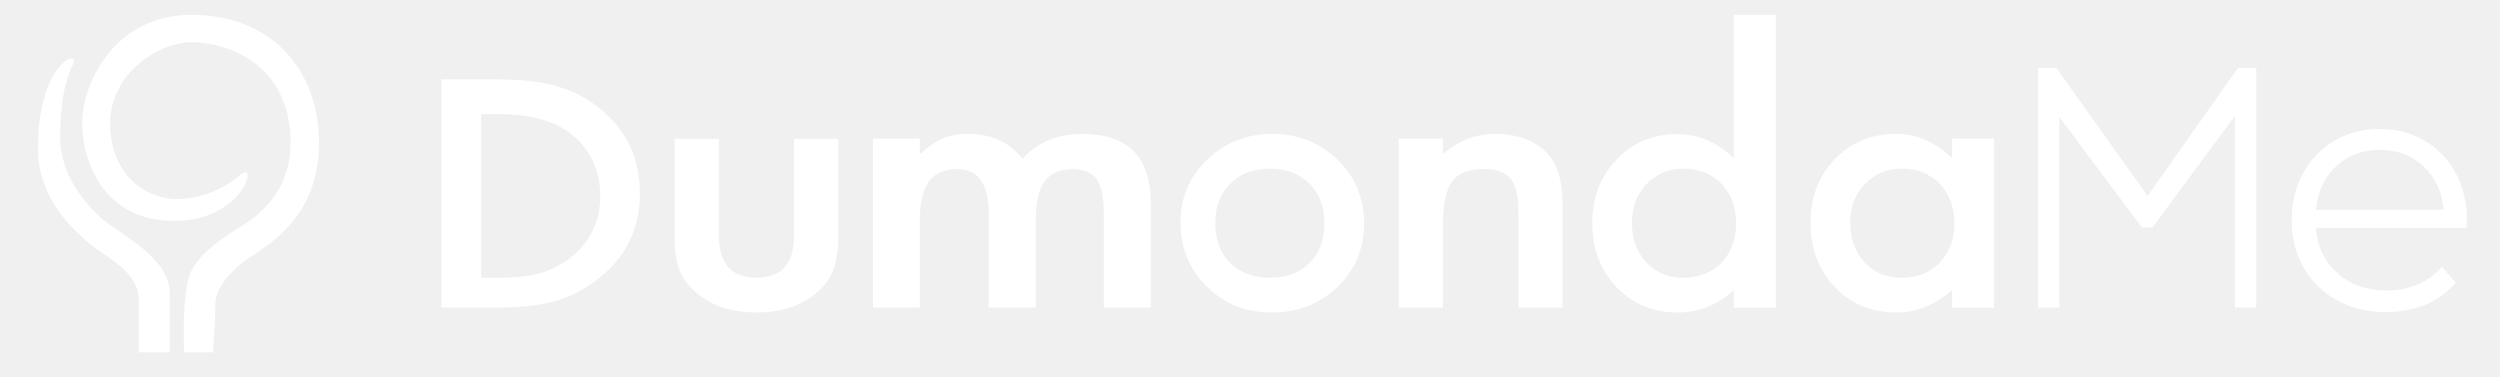
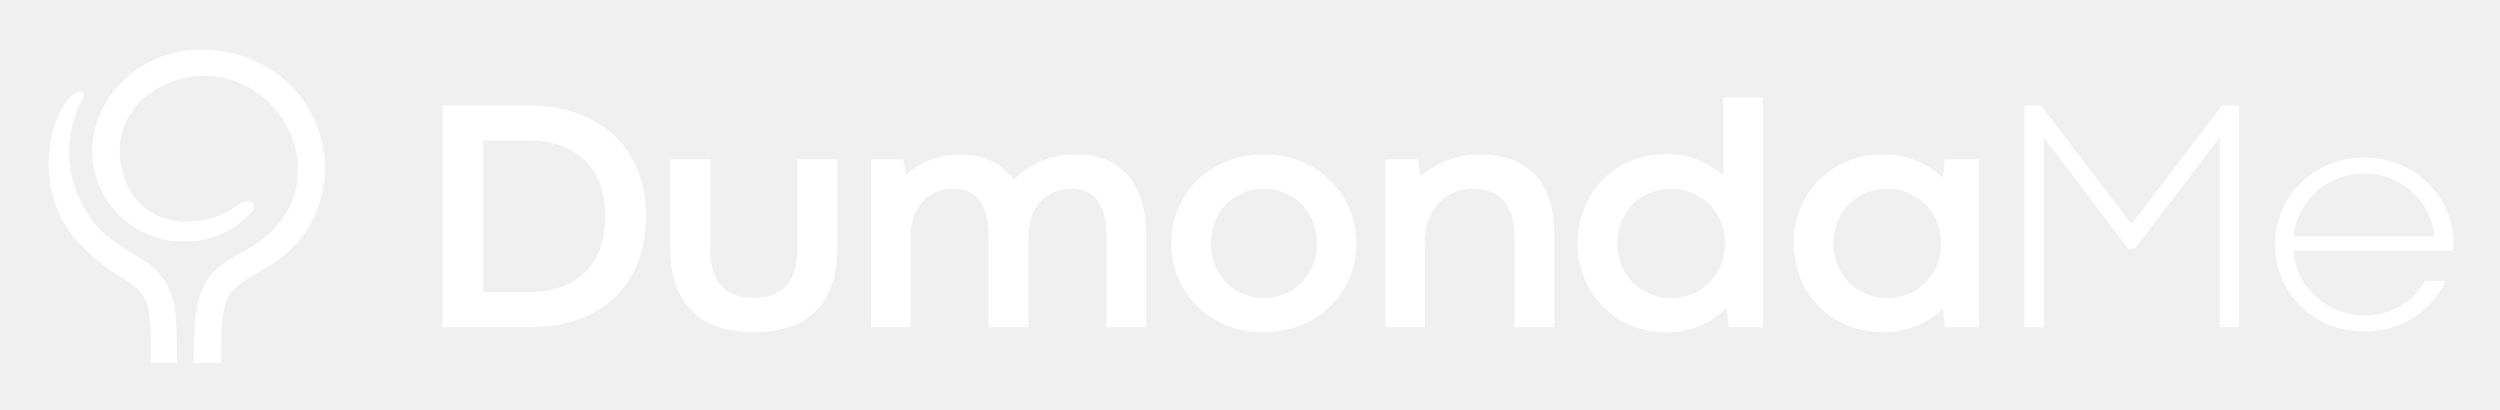
- <svg xmlns="http://www.w3.org/2000/svg" viewBox="0 0 504 76">
-   <g fill="#FFF" fill-rule="evenodd" transform="translate(7.661 3)">
-     <path fill-rule="nonzero" d="M92.059 59C97.308 59 101.361 58.573 104.22 57.719 107.28 56.865 110.205 55.345 112.997 53.161 118.558 48.791 121.339 43.071 121.339 36 121.339 28.949 118.67 23.259 113.332 18.929 110.697 16.784 107.76 15.264 104.521 14.37 101.506 13.457 97.397 13 92.193 13L92.193 13 81.339 13 81.339 59 92.059 59zM92.81 53L89.339 53 89.339 20 92.81 20C99.377 20 104.347 21.402 107.719 24.207 111.466 27.35 113.339 31.448 113.339 36.5 113.339 41.513 111.444 45.58 107.653 48.703 105.802 50.215 103.73 51.319 101.438 52.015 99.146 52.672 96.27 53 92.81 53L92.81 53zM144.839 60C149.493 60 153.327 58.847 156.341 56.542 158.166 55.121 159.448 53.526 160.189 51.756 160.955 49.777 161.339 47.425 161.339 44.701L161.339 44.701 161.339 25 152.415 25 152.415 44.526C152.415 50.161 149.889 52.979 144.839 52.979 139.788 52.979 137.263 50.161 137.263 44.526L137.263 44.526 137.263 25 128.339 25 128.339 44.701C128.339 47.821 128.709 50.173 129.449 51.756 130.216 53.526 131.525 55.121 133.376 56.542 136.391 58.847 140.211 60 144.839 60zM177.77 59L177.77 41.413C177.77 37.846 178.378 35.235 179.593 33.58 180.809 31.925 182.744 31.098 185.399 31.098 189.59 31.098 191.686 34.128 191.686 40.189L191.686 59 201.159 59 201.159 41.413C201.159 37.8 201.753 35.177 202.941 33.545 204.128 31.914 206.022 31.098 208.62 31.098 210.856 31.098 212.463 31.786 213.441 33.161 214.391 34.513 214.866 36.821 214.866 40.084L214.866 59 224.339 59 224.339 37.951C224.339 28.65 219.742 24 210.548 24 205.491 24 201.481 25.678 198.519 29.035 195.836 25.678 192.189 24 187.578 24 185.511 24 183.792 24.291 182.423 24.874 181.137 25.434 179.586 26.506 177.77 28.091L177.77 24.944 168.339 24.944 168.339 59 177.77 59zM248.679 60C253.925 60 258.353 58.286 261.962 54.857 265.546 51.405 267.339 47.125 267.339 42.017 267.339 36.956 265.558 32.688 261.997 29.213 258.389 25.738 253.997 24 248.821 24 243.669 24 239.301 25.726 235.716 29.178 232.131 32.63 230.339 36.816 230.339 41.738 230.339 46.962 232.096 51.3 235.609 54.752 239.123 58.251 243.479 60 248.679 60zM248.32 53C245.002 53 242.329 51.991 240.303 49.973 238.327 47.978 237.339 45.268 237.339 41.842 237.339 38.65 238.352 36.045 240.379 34.027 242.405 32.009 245.052 31 248.32 31 251.638 31 254.311 32.009 256.337 34.027 258.338 36.022 259.339 38.685 259.339 42.018 259.339 45.35 258.338 48.013 256.337 50.008 254.336 52.003 251.664 53 248.32 53zM283.228 59L283.228 42.566C283.228 38.324 283.831 35.352 285.037 33.65 286.27 31.925 288.354 31.063 291.291 31.063 293.992 31.063 295.854 31.716 296.876 33.021 297.925 34.303 298.45 36.622 298.45 39.979L298.45 39.979 298.45 59 307.339 59 307.339 38.126C307.339 33.324 306.264 29.862 304.114 27.741 301.623 25.247 298.148 24 293.691 24 289.81 24 286.322 25.364 283.228 28.091L283.228 28.091 283.228 24.944 274.339 24.944 274.339 59 283.228 59zM330.643 60C334.829 60 338.579 58.486 341.892 55.457L341.892 55.457 341.892 59.022 350.339 59.022 350.339 0 341.892 0 341.892 28.934C338.529 25.673 334.717 24.042 330.456 24.042 325.548 24.042 321.474 25.754 318.235 29.179 314.971 32.58 313.339 36.82 313.339 41.899 313.339 47.094 314.971 51.427 318.235 54.898 321.524 58.299 325.66 60 330.643 60zM331.647 53C328.658 53 326.18 51.956 324.213 49.867 322.297 47.802 321.339 45.127 321.339 41.842 321.339 38.767 322.322 36.186 324.29 34.098 326.282 32.033 328.76 31 331.724 31 334.866 31 337.421 32.021 339.388 34.062 341.355 36.151 342.339 38.803 342.339 42.018 342.339 45.233 341.355 47.884 339.388 49.973 337.421 51.991 334.841 53 331.647 53zM374.718 60C378.704 60 382.429 58.484 385.892 55.452L385.892 55.452 385.892 59.02 394.339 59.02 394.339 24.945 385.892 24.945 385.892 28.898C382.529 25.633 378.729 24 374.493 24 369.585 24 365.499 25.703 362.235 29.108 358.971 32.513 357.339 36.77 357.339 41.878 357.339 47.079 358.971 51.417 362.235 54.892 365.524 58.297 369.685 60 374.718 60zM375.647 53C372.658 53 370.18 51.956 368.213 49.867 366.297 47.802 365.339 45.127 365.339 41.842 365.339 38.767 366.322 36.186 368.29 34.098 370.282 32.033 372.76 31 375.724 31 378.866 31 381.421 32.021 383.388 34.062 385.355 36.151 386.339 38.803 386.339 42.018 386.339 45.233 385.355 47.884 383.388 49.973 381.421 51.991 378.841 53 375.647 53zM407.502 59L407.502 20.567 424.146 42.859 426.264 42.859 442.908 20.36 442.908 59 447.205 59 447.205 10.7 443.513 10.7 425.296 36.511 406.897 10.7 403.205 10.7 403.205 59 407.502 59zM473.383 59.915C476.281 59.915 478.937 59.409 481.352 58.397 483.767 57.385 485.78 55.913 487.39 53.981L487.39 53.981 484.63 50.807C483.25 52.371 481.617 53.556 479.731 54.361 477.845 55.166 475.775 55.568 473.521 55.568 469.519 55.568 466.207 54.407 463.585 52.084 460.963 49.761 459.514 46.713 459.238 42.941L459.238 42.941 489.598 42.941 489.667 41.423C489.667 37.835 488.908 34.65 487.39 31.866 485.872 29.084 483.779 26.91 481.111 25.346 478.443 23.782 475.43 23 472.072 23 468.714 23 465.689 23.782 462.998 25.346 460.307 26.91 458.191 29.095 456.65 31.901 455.109 34.707 454.339 37.881 454.339 41.423 454.339 44.965 455.144 48.139 456.754 50.945 458.364 53.751 460.606 55.947 463.481 57.535 466.356 59.121 469.657 59.915 473.383 59.915zM484.975 39.284L459.238 39.284C459.56 35.696 460.905 32.786 463.274 30.555 465.643 28.325 468.576 27.209 472.072 27.209 475.614 27.209 478.569 28.325 480.938 30.555 483.307 32.786 484.653 35.696 484.975 39.284L484.975 39.284z" />
-     <path d="M35.315,68.028 C35.604,63.142 35.748,59.836 35.748,58.111 C35.748,55.523 38.505,51.646 42.674,48.898 C46.844,46.15 56.65,40.436 56.65,25.851 C56.65,11.266 47.272,1.42108547e-14 30.947,1.42108547e-14 C15.303,1.42108547e-14 8.895,13.971 8.895,21.798 C8.895,29.433 13.189,41.533 27.389,41.533 C41.59,41.533 44.497,29.041 40.772,32.255 C37.047,35.469 32.314,37.124 27.969,37.124 C21.999,37.124 14.558,32.57 14.558,21.798 C14.558,11.67 24.505,5.511 30.947,5.511 C37.774,5.511 50.915,9.564 50.915,25.851 C50.915,36.866 42.589,41.659 40.403,42.974 C38.217,44.289 32.231,48.064 30.651,52.243 C29.597,55.029 29.202,60.291 29.464,68.028 L35.315,68.028 Z" />
-     <path d="M26.575,68.028 C26.575,64.032 26.575,60.146 26.575,56.37 C26.575,48.856 16.983,44.576 12.939,41.132 C8.895,37.687 4.461,31.661 4.461,24.712 C4.461,17.764 5.445,13.24 7.04,10.007 C8.636,6.773 1.04805054e-13,9.409 1.04805054e-13,26.927 C1.04805054e-13,37.596 7.842,43.836 10.39,46.128 C12.939,48.421 20.309,51.518 20.309,57.425 C20.309,61.362 20.309,64.897 20.309,68.028 L26.575,68.028 Z" />
+ <svg xmlns="http://www.w3.org/2000/svg" viewBox="0 0 678 111">
+   <g fill="#FFF">
+     <path d="M143.16 79.23c3.364 0 6.35-.467 8.959-1.397 2.61-.924 4.806-2.269 6.59-4.024 1.784-1.75 3.132-3.889 4.048-6.414.912-2.522 1.371-5.388 1.371-8.6 0-3.1-.428-5.916-1.283-8.451-.856-2.535-2.152-4.71-3.893-6.527-1.739-1.812-3.921-3.221-6.545-4.221-2.627-1.004-5.708-1.503-9.247-1.503h-12.12V79.23h12.12zm-23.177-50.651h23.354c4.571 0 8.803.657 12.698 1.969 3.89 1.312 7.252 3.245 10.084 5.795 2.832 2.553 5.049 5.69 6.657 9.421 1.607 3.73 2.412 8.016 2.412 12.853 0 4.482-.693 8.571-2.08 12.274-1.387 3.702-3.427 6.873-6.125 9.51-2.699 2.638-6.016 4.687-9.955 6.148-3.935 1.462-8.44 2.191-13.513 2.191h-23.532V28.579zM204.43 80.78c1.887 0 3.56-.252 5.02-.756a8.85 8.85 0 003.715-2.41c1.019-1.106 1.794-2.521 2.323-4.244.53-1.728.796-3.828.796-6.308V43.224h10.795v24.152c0 4.038-.554 7.489-1.66 10.35-1.107 2.862-2.662 5.211-4.667 7.055-2.004 1.844-4.395 3.193-7.165 4.048-2.772.853-5.826 1.284-9.156 1.284-3.334 0-6.387-.43-9.158-1.284-2.773-.855-5.161-2.204-7.166-4.048-2.006-1.844-3.56-4.193-4.667-7.055-1.107-2.861-1.657-6.312-1.657-10.35V43.224h10.792v23.838c0 2.452.265 4.539.796 6.262.532 1.728 1.297 3.142 2.301 4.248 1.001 1.106 2.241 1.914 3.715 2.433 1.474.513 3.156.775 5.044.775M310.862 88.74H300.07V64.233c0-4.509-.812-7.814-2.432-9.906-1.623-2.096-3.924-3.143-6.903-3.143-1.71 0-3.273.29-4.688.864a10.817 10.817 0 00-3.693 2.456c-1.048 1.06-1.867 2.367-2.455 3.912-.59 1.55-.916 3.296-.973 5.244v25.08h-10.839V64.233c0-4.509-.81-7.814-2.433-9.906-1.622-2.096-3.922-3.143-6.9-3.143-1.739 0-3.34.295-4.799.883a10.13 10.13 0 00-3.737 2.592c-1.035 1.134-1.838 2.52-2.412 4.154-.575 1.639-.862 3.488-.862 5.551V88.74h-10.749V43.224h8.757l.752 4.203c.855-.771 1.807-1.49 2.854-2.172a20.746 20.746 0 013.429-1.77 23.519 23.519 0 013.959-1.19c1.4-.294 2.866-.443 4.4-.443 3.186 0 6.009.603 8.472 1.81a16.552 16.552 0 016.128 5.133 21.135 21.135 0 013.072-2.676 21.856 21.856 0 013.872-2.212 24.074 24.074 0 014.642-1.504c1.682-.37 3.495-.551 5.442-.551 3.009 0 5.685.495 8.028 1.48 2.349.99 4.318 2.419 5.929 4.29 1.607 1.873 2.83 4.183 3.67 6.925.84 2.744 1.26 5.868 1.26 9.378V88.74zM328.384 65.962c0 2.18.379 4.178 1.13 5.99.751 1.816 1.774 3.38 3.071 4.692a14.107 14.107 0 004.558 3.072c1.741.738 3.613 1.106 5.621 1.106 2.003 0 3.875-.359 5.616-1.083a13.828 13.828 0 004.557-3.053c1.298-1.312 2.32-2.88 3.072-4.711.751-1.825 1.13-3.833 1.13-6.013 0-2.152-.379-4.136-1.13-5.952-.752-1.812-1.774-3.367-3.072-4.666a14.204 14.204 0 00-4.58-3.053c-1.756-.737-3.618-1.105-5.593-1.105-2.008 0-3.88.358-5.621 1.082a13.828 13.828 0 00-4.558 3.054c-1.297 1.312-2.32 2.876-3.072 4.688-.75 1.816-1.129 3.8-1.129 5.952m-10.748.042c0-3.334.621-6.466 1.859-9.398 1.237-2.938 2.969-5.495 5.196-7.676 2.228-2.184 4.874-3.907 7.941-5.178 3.068-1.265 6.416-1.9 10.043-1.9 3.656 0 7.022.635 10.108 1.9 3.081 1.271 5.733 2.994 7.96 5.178 2.228 2.181 3.964 4.738 5.22 7.676 1.25 2.932 1.881 6.064 1.881 9.398 0 3.362-.621 6.503-1.857 9.422-1.243 2.917-2.979 5.47-5.22 7.652-2.242 2.184-4.903 3.902-7.984 5.153-3.086 1.252-6.467 1.883-10.155 1.883-3.627 0-6.965-.631-10.019-1.883-3.053-1.25-5.681-2.97-7.894-5.153-2.214-2.182-3.946-4.739-5.196-7.676-1.256-2.932-1.883-6.064-1.883-9.398M421.547 88.74h-10.842V64.453c0-2.413-.261-4.468-.793-6.149-.532-1.68-1.284-3.048-2.255-4.113a8.399 8.399 0 00-3.562-2.296c-1.4-.472-2.97-.711-4.711-.711-1.887 0-3.623.347-5.196 1.041a12.138 12.138 0 00-4.092 2.919c-1.15 1.256-2.04 2.74-2.676 4.468-.635 1.723-.952 3.617-.952 5.681V88.74H375.72V43.224h8.759l.794 4.599a23.128 23.128 0 013.188-2.32 25.65 25.65 0 013.782-1.906c1.34-.545 2.748-.97 4.224-1.284 1.47-.308 2.96-.461 4.468-.461 3.533 0 6.601.495 9.197 1.48 2.596.99 4.743 2.432 6.437 4.337 1.695 1.9 2.947 4.244 3.759 7.031.812 2.788 1.219 5.967 1.219 9.533V88.74zM438.62 65.962c0 2.18.383 4.188 1.148 6.013.767 1.83 1.816 3.399 3.143 4.71a14.147 14.147 0 004.645 3.054c1.77.724 3.67 1.083 5.705 1.083 2.003 0 3.894-.359 5.663-1.083a13.914 13.914 0 004.623-3.053c1.312-1.312 2.348-2.876 3.118-4.687.766-1.817 1.148-3.83 1.148-6.037 0-2.152-.382-4.136-1.148-5.952-.77-1.812-1.816-3.367-3.142-4.666a14.625 14.625 0 00-4.646-3.053c-1.769-.737-3.669-1.105-5.705-1.105-2.035 0-3.935.358-5.705 1.082a13.908 13.908 0 00-4.622 3.054c-1.312 1.312-2.348 2.876-3.1 4.688-.752 1.816-1.125 3.8-1.125 5.952m-10.752.042c0-3.334.579-6.466 1.727-9.398 1.149-2.938 2.778-5.5 4.889-7.699 2.105-2.195 4.65-3.932 7.628-5.196 2.979-1.27 6.284-1.905 9.912-1.905 3.273 0 6.177.546 8.712 1.638 2.535 1.092 4.733 2.479 6.592 4.16V26.412h10.748V88.74h-9.203l-.662-5.308c-.911.943-1.938 1.82-3.072 2.634a21.373 21.373 0 01-3.74 2.124 23.58 23.58 0 01-4.332 1.433 21.56 21.56 0 01-4.866.532c-3.628 0-6.942-.635-9.934-1.9-2.994-1.27-5.552-2.993-7.671-5.177-2.125-2.182-3.777-4.739-4.959-7.676-1.176-2.932-1.769-6.064-1.769-9.398M497.236 65.962c0 2.18.383 4.188 1.148 6.013.767 1.83 1.817 3.399 3.143 4.71a14.147 14.147 0 004.645 3.054c1.77.724 3.67 1.083 5.705 1.083 2.003 0 3.894-.359 5.663-1.083a13.914 13.914 0 004.623-3.053c1.312-1.312 2.348-2.876 3.118-4.687.766-1.817 1.148-3.83 1.148-6.037 0-2.152-.382-4.136-1.148-5.952-.77-1.812-1.816-3.367-3.142-4.666a14.625 14.625 0 00-4.646-3.053c-1.769-.737-3.669-1.105-5.705-1.105-2.035 0-3.935.358-5.705 1.082a13.908 13.908 0 00-4.622 3.054c-1.312 1.312-2.348 2.876-3.1 4.688-.752 1.816-1.125 3.8-1.125 5.952m-10.752.042c0-3.334.584-6.466 1.75-9.398 1.163-2.938 2.815-5.495 4.954-7.676 2.139-2.184 4.701-3.907 7.695-5.178 2.992-1.265 6.321-1.9 9.977-1.9 1.708 0 3.337.168 4.888.51 1.55.336 3.001.793 4.356 1.372a21.084 21.084 0 013.739 2.03 24.173 24.173 0 013.03 2.456l.616-4.996h9.203V88.74h-9.203l-.616-5a21.757 21.757 0 01-3.096 2.479 23.214 23.214 0 01-3.738 2.012 24.197 24.197 0 01-4.338 1.373c-1.545.336-3.174.51-4.884.51-3.628 0-6.942-.631-9.934-1.883-2.994-1.25-5.552-2.97-7.671-5.153-2.125-2.182-3.777-4.739-4.959-7.676-1.176-2.932-1.769-6.064-1.769-9.398M577.173 67.465l-22.914-30.216v51.492h-5.219V28.579h4.421l24.642 32.204 24.548-32.204h4.557v60.162h-5.22V37.295l-23.045 30.17zM641.23 47.071c-2.54 0-4.913.425-7.125 1.284-2.209.855-4.165 2.04-5.86 3.557a19.11 19.11 0 00-4.178 5.398c-1.092 2.082-1.77 4.328-2.035 6.746h38.17c-.265-2.418-.933-4.664-2.011-6.746a18.973 18.973 0 00-4.136-5.398 18.757 18.757 0 00-5.795-3.557c-2.18-.859-4.524-1.284-7.03-1.284m-24.24 19.24c0-3.273.615-6.345 1.858-9.221 1.236-2.876 2.945-5.374 5.13-7.498 2.18-2.124 4.74-3.796 7.671-5.018 2.936-1.224 6.111-1.84 9.534-1.84 3.394 0 6.569.616 9.533 1.84 2.965 1.222 5.528 2.894 7.699 5.018 2.166 2.124 3.876 4.622 5.13 7.498 1.252 2.876 1.878 5.948 1.878 9.221 0 .388-.014.7-.042.952-.028.252-.061.495-.089.728h-43.307c.206 2.685.887 5.113 2.035 7.279 1.15 2.166 2.61 4.01 4.38 5.528a19.536 19.536 0 005.97 3.52 19.521 19.521 0 006.86 1.237c1.797 0 3.515-.224 5.154-.663a18.799 18.799 0 004.575-1.905 18.23 18.23 0 003.829-2.964 18.007 18.007 0 002.895-3.847h5.532a22.473 22.473 0 01-3.498 5.486 23.019 23.019 0 01-5 4.356 24.474 24.474 0 01-6.256 2.876c-2.288.69-4.71 1.041-7.278 1.041-3.423 0-6.598-.612-9.534-1.835-2.932-1.224-5.49-2.904-7.67-5.042-2.186-2.139-3.895-4.646-5.131-7.522-1.243-2.876-1.859-5.952-1.859-9.225M84.223 30.375c-5.644-10.437-16.933-16.92-29.464-16.92a34.1 34.1 0 00-6.761.67c-7.838 1.58-15.019 6.671-19.21 13.618-4.063 6.734-4.895 14.37-2.34 21.502C29.945 59 39.383 65.553 49.937 65.553c3.22 0 6.389-.61 9.421-1.816 3.607-1.435 6.743-3.695 9.07-6.535l.214-.292c1.016-1.778-.939-3.462-4.006-1.358-2.845 1.952-6.193 3.926-11.68 4.457-10.578 1.023-18.252-5.07-20.032-14.72a18.916 18.916 0 01-.461-4.132c0-.524.04-1.04.083-1.555l.058-.683c.525-5.463 3.507-10.463 8.183-13.716 4.356-3.03 9.375-4.63 14.514-4.63 7.18 0 14.021 3.05 18.763 8.371 9.004 10.1 9.012 24.157.019 33.425-2.802 2.888-5.836 4.595-8.772 6.246-5.155 2.901-10.024 5.64-11.794 14.077-.66 3.142-.73 5.6-.83 9a202.365 202.365 0 01-.229 5.801l-.054.958h7.549l.035-3.129c.07-6.638.121-11.88 2.086-15.061 1.7-2.751 4.652-4.466 8.07-6.453 4.028-2.34 12.062-6.602 16.04-17.364 3.178-8.594 2.487-17.852-1.96-26.07" />
+     <path d="M47.926 91.859c-.049-3.318-.085-5.715-.667-8.78-1.56-8.224-5.993-11.17-10.795-14.043-2.667-1.597-8.449-4.843-11.814-9.721-3.687-5.343-6.021-11.586-5.932-18.454.065-5.038 1.4-9.787 3.664-14.037 1.576-2.958-2.947-3.778-6.596 4.63-3.6 8.295-3.193 17.502-.36 25.047 3.372 8.976 12.387 15.603 16.159 17.889 3.195 1.935 5.954 3.607 7.521 6.29 1.818 3.11 1.801 8.23 1.78 14.715l-.005 3.056h7.227l-.038-.933c-.092-2.24-.12-4.065-.144-5.659" />
  </g>
</svg>
